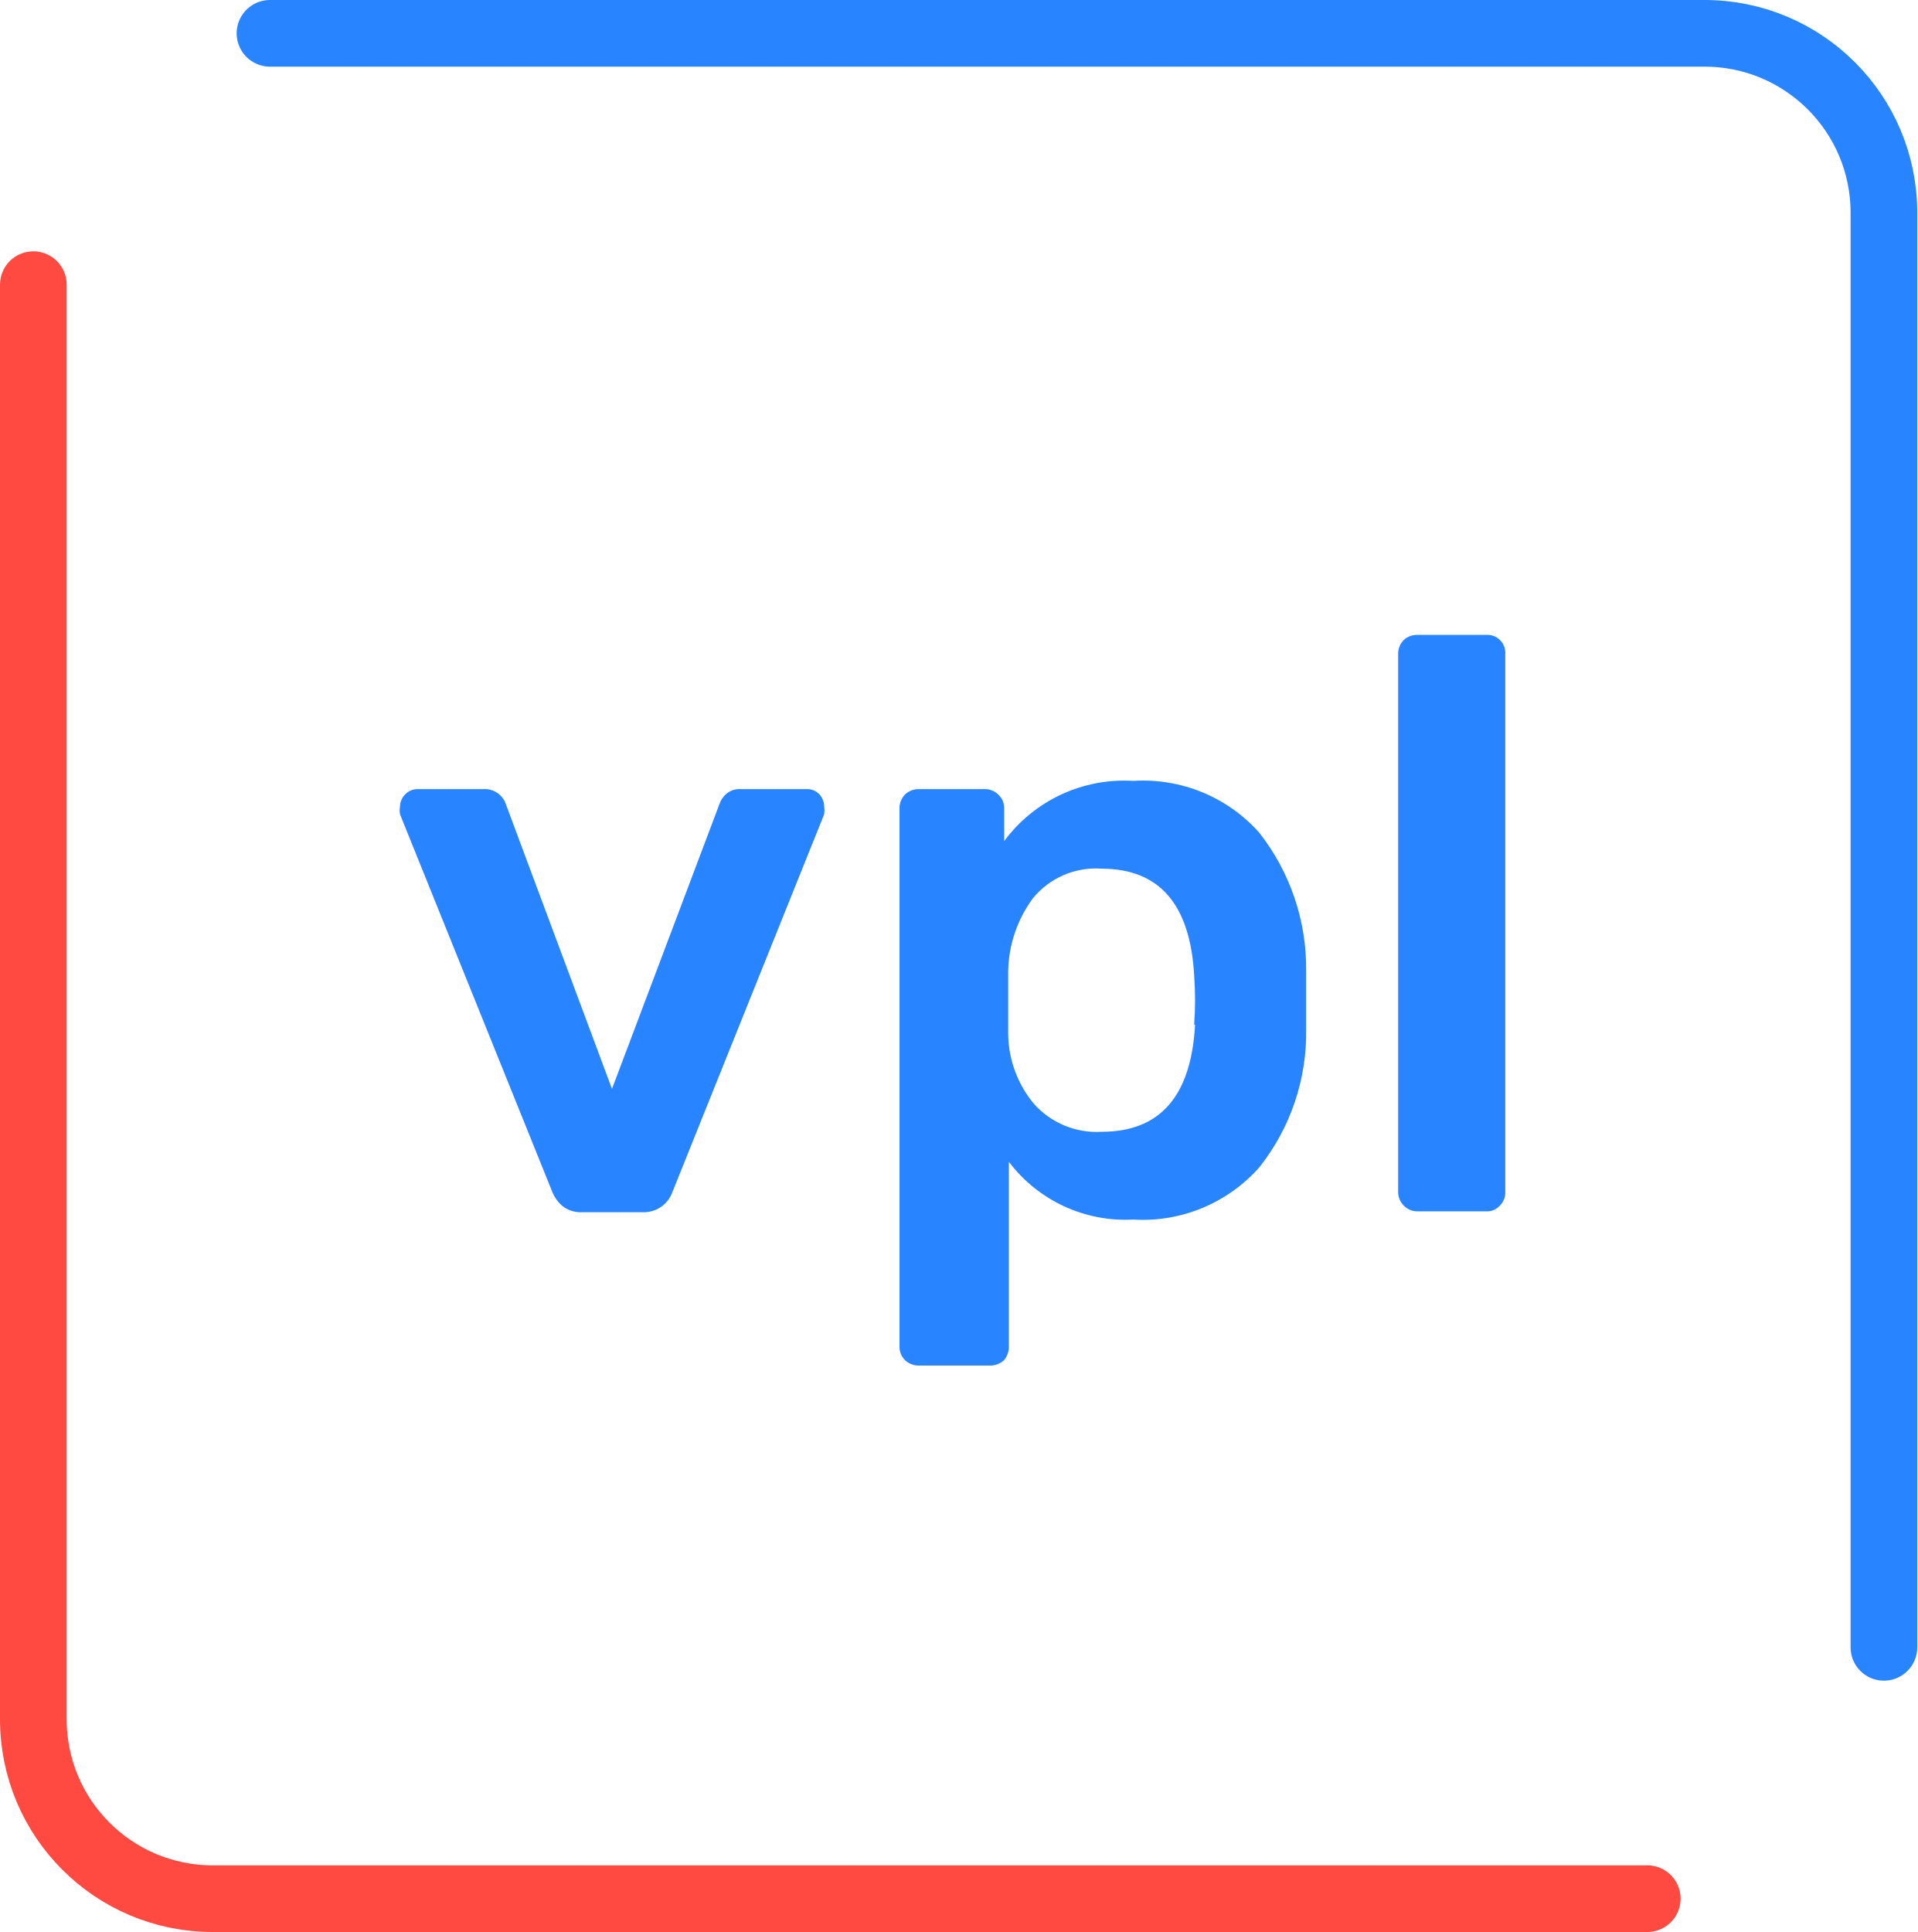
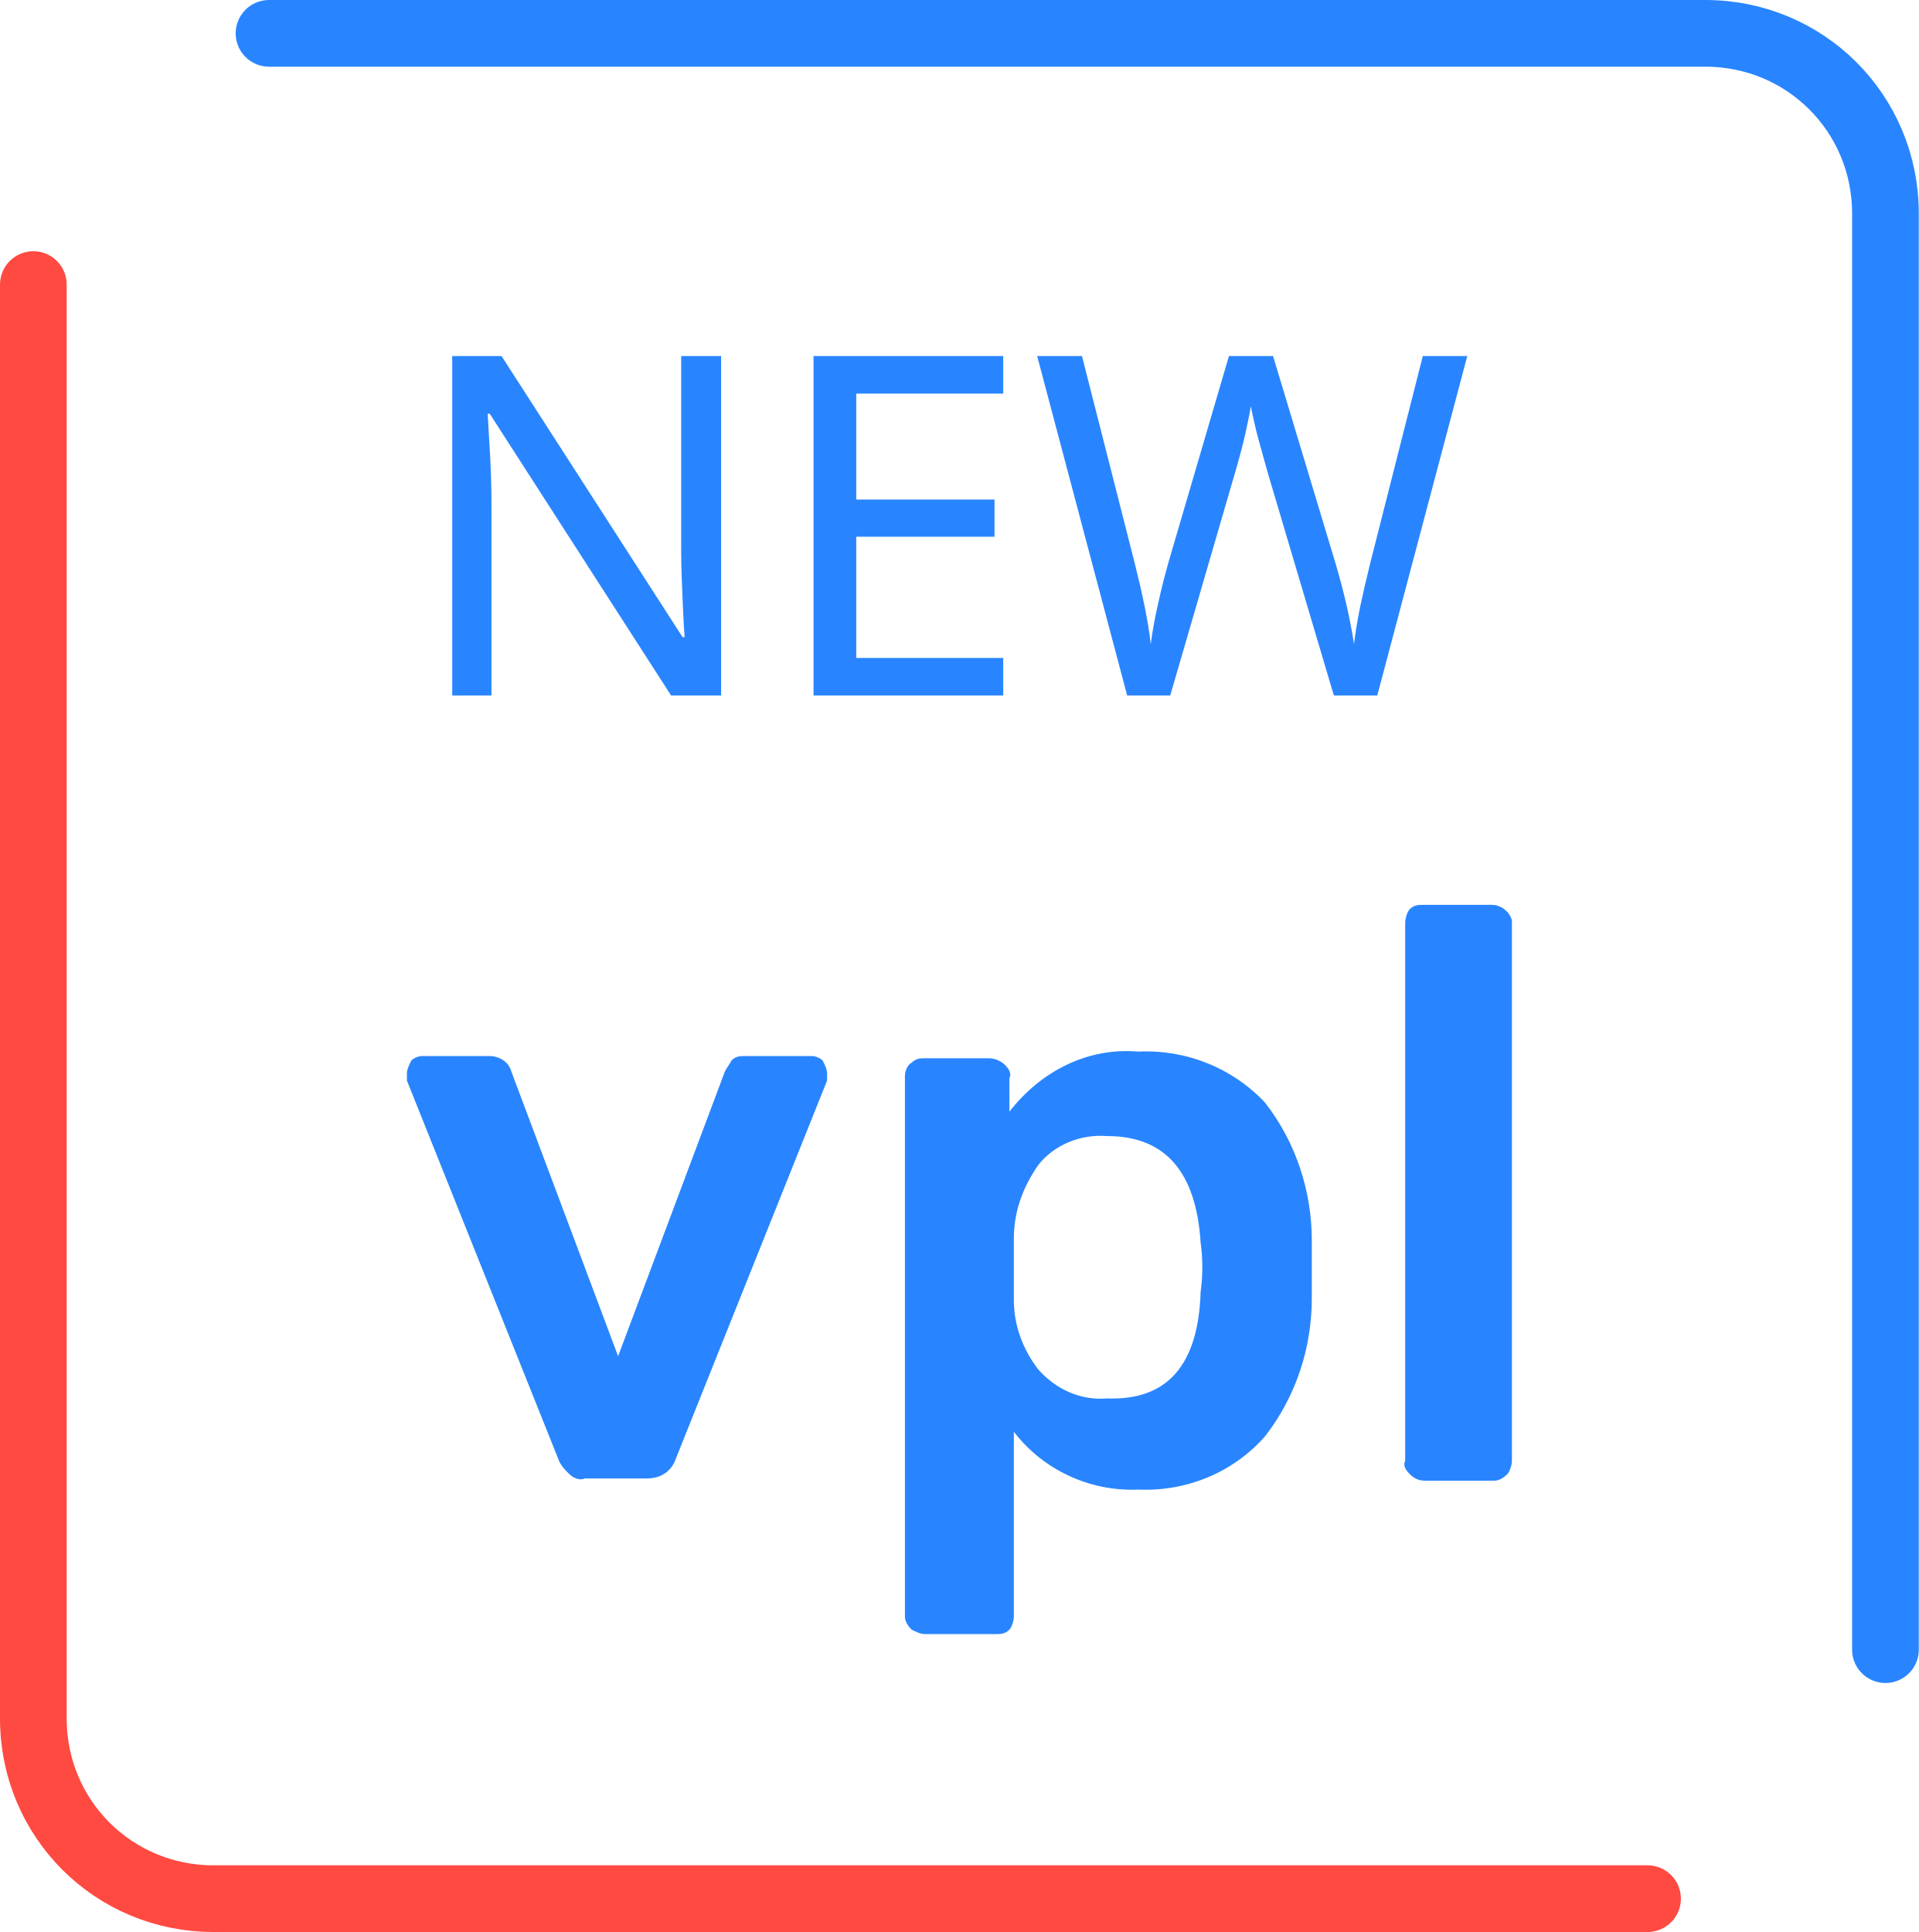
- <svg xmlns="http://www.w3.org/2000/svg" viewBox="0 0 86.28 86.94">
-   <defs>
-     <style>
-       .cls-1, .cls-2 {
-         fill: none;
-         stroke-linecap: round;
-         stroke-width: 3px;
-       }
- 
-       .cls-1 {
-         stroke: #2985ff;
-         stroke-linejoin: round;
-       }
- 
-       .cls-2 {
-         stroke: #ff4a41;
-         stroke-miterlimit: 10;
-       }
- 
-       .cls-3 {
-         fill: #2985ff;
-       }
-     </style>
-   </defs>
-   <g id="Layer_2" data-name="Layer 2">
+ <svg xmlns="http://www.w3.org/2000/svg" version="1.1" id="Layer_1" x="0px" y="0px" viewBox="0 0 86.3 86.9" style="enable-background:new 0 0 86.3 86.9;" xml:space="preserve">
+   <style type="text/css">
+ 	.st0{fill:none;stroke:#2985FF;stroke-width:3;stroke-linecap:round;stroke-linejoin:round;}
+ 	.st1{fill:none;stroke:#FF4A41;stroke-width:3;stroke-linecap:round;stroke-miterlimit:10;}
+ 	.st2{fill:#2985FF;}
+ 	.st3{font-family:'ArialRoundedMTBold';}
+ 	.st4{font-size:21.38px;}
+ </style>
+   <g id="Layer_2_1_">
    <g id="About">
-       <path class="cls-1" d="M12.15,1.5H76.71a8.07,8.07,0,0,1,8.07,8.07V74.13" />
-       <path class="cls-2" d="M74.13,85.44H9.57A8.07,8.07,0,0,1,1.5,77.37V12.81" />
+       <path class="st0" d="M12.1,1.5h64.6c4.5,0,8.1,3.6,8.1,8.1l0,0v64.6" />
+       <path class="st1" d="M74.1,85.4H9.6c-4.5,0-8.1-3.6-8.1-8.1c0,0,0,0,0,0V12.8" />
      <g>
-         <path class="cls-3" d="M25.31,54.27a1.64,1.64,0,0,1-.47-.67L18,36.64a.92.92,0,0,1,0-.33.8.8,0,0,1,.24-.57.77.77,0,0,1,.53-.23h3a1,1,0,0,1,1,.69L27.54,49,32.37,36.2a1,1,0,0,1,.31-.47.89.89,0,0,1,.64-.22h3a.75.75,0,0,1,.55.23.82.82,0,0,1,.22.57,1.22,1.22,0,0,1,0,.33l-6.83,17a1.36,1.36,0,0,1-1.32.91H26.15A1.31,1.31,0,0,1,25.31,54.27Z" />
-         <path class="cls-3" d="M40.74,61.22a.84.84,0,0,1-.26-.64V36.38a.87.87,0,0,1,.26-.64.9.9,0,0,1,.62-.23h2.92a.86.86,0,0,1,.66.26.82.82,0,0,1,.25.61v1.47A6.71,6.71,0,0,1,51,35.14a7,7,0,0,1,5.66,2.32,9.9,9.9,0,0,1,2.12,6.23c0,.3,0,.74,0,1.32s0,1,0,1.32a9.75,9.75,0,0,1-2.1,6.19A7,7,0,0,1,51,54.88a6.57,6.57,0,0,1-5.6-2.6v8.3a.9.9,0,0,1-.23.64.91.91,0,0,1-.64.23H41.36A.9.9,0,0,1,40.74,61.22Zm13-15.11a15.15,15.15,0,0,0,0-2.2q-.26-4.81-4.16-4.82a3.65,3.65,0,0,0-3.11,1.35,5.69,5.69,0,0,0-1.1,3.29c0,.29,0,.76,0,1.39s0,1.11,0,1.42a5,5,0,0,0,1.14,3.11,3.77,3.77,0,0,0,3.07,1.28Q53.52,50.93,53.78,46.11Z" />
-         <path class="cls-3" d="M63.17,54.25a.85.85,0,0,1-.25-.62V29.44a.88.88,0,0,1,.25-.64.89.89,0,0,1,.63-.23h3.07a.81.81,0,0,1,.87.87V53.63a.81.81,0,0,1-.24.62.78.78,0,0,1-.63.26H63.8A.84.84,0,0,1,63.17,54.25Z" />
+         <path class="st2" d="M25.6,66.3c-0.2-0.2-0.4-0.4-0.5-0.7l-6.8-17c0-0.1,0-0.2,0-0.3c0-0.2,0.1-0.4,0.2-0.6     c0.1-0.1,0.3-0.2,0.5-0.2h3c0.5,0,0.9,0.3,1,0.7L27.8,61l4.8-12.8c0.1-0.2,0.2-0.3,0.3-0.5c0.2-0.2,0.4-0.2,0.6-0.2h3     c0.2,0,0.4,0.1,0.5,0.2c0.1,0.2,0.2,0.4,0.2,0.6c0,0.1,0,0.2,0,0.3l-6.8,17c-0.2,0.6-0.7,0.9-1.3,0.9h-2.8     C26.1,66.6,25.8,66.5,25.6,66.3z" />
+         <path class="st2" d="M41,73.3c-0.2-0.2-0.3-0.4-0.3-0.6V48.4c0-0.2,0.1-0.5,0.3-0.6c0.2-0.2,0.4-0.2,0.6-0.2h2.9     c0.2,0,0.5,0.1,0.7,0.3c0.2,0.2,0.3,0.4,0.2,0.6v1.5c1.4-1.8,3.5-2.9,5.8-2.7c2.1-0.1,4.2,0.7,5.7,2.3c1.4,1.8,2.1,4,2.1,6.2     c0,0.3,0,0.7,0,1.3s0,1,0,1.3c0,2.2-0.7,4.4-2.1,6.2c-1.4,1.6-3.5,2.5-5.7,2.4c-2.2,0.1-4.3-0.9-5.6-2.6v8.3     c0,0.2-0.1,0.5-0.2,0.6c-0.2,0.2-0.4,0.2-0.6,0.2h-3.2C41.4,73.5,41.2,73.4,41,73.3z M54,58.1c0.1-0.7,0.1-1.5,0-2.2     c-0.2-3.2-1.6-4.8-4.2-4.8c-1.2-0.1-2.4,0.4-3.1,1.3c-0.7,1-1.1,2.1-1.1,3.3c0,0.3,0,0.8,0,1.4s0,1.1,0,1.4     c0,1.1,0.4,2.2,1.1,3.1c0.8,0.9,1.9,1.4,3.1,1.3C52.5,63,53.9,61.4,54,58.1L54,58.1z" />
+         <path class="st2" d="M63.4,66.3c-0.2-0.2-0.3-0.4-0.2-0.6V41.5c0-0.2,0.1-0.5,0.2-0.6c0.2-0.2,0.4-0.2,0.6-0.2h3.1     c0.4,0,0.8,0.3,0.9,0.7c0,0,0,0.1,0,0.1v24.2c0,0.2-0.1,0.5-0.2,0.6c-0.2,0.2-0.4,0.3-0.6,0.3h-3.1     C63.8,66.6,63.6,66.5,63.4,66.3z" />
      </g>
    </g>
  </g>
+   <text transform="matrix(1 0 0 1 18.2612 31.2817)" class="st2 st3 st4">NEW</text>
</svg>
